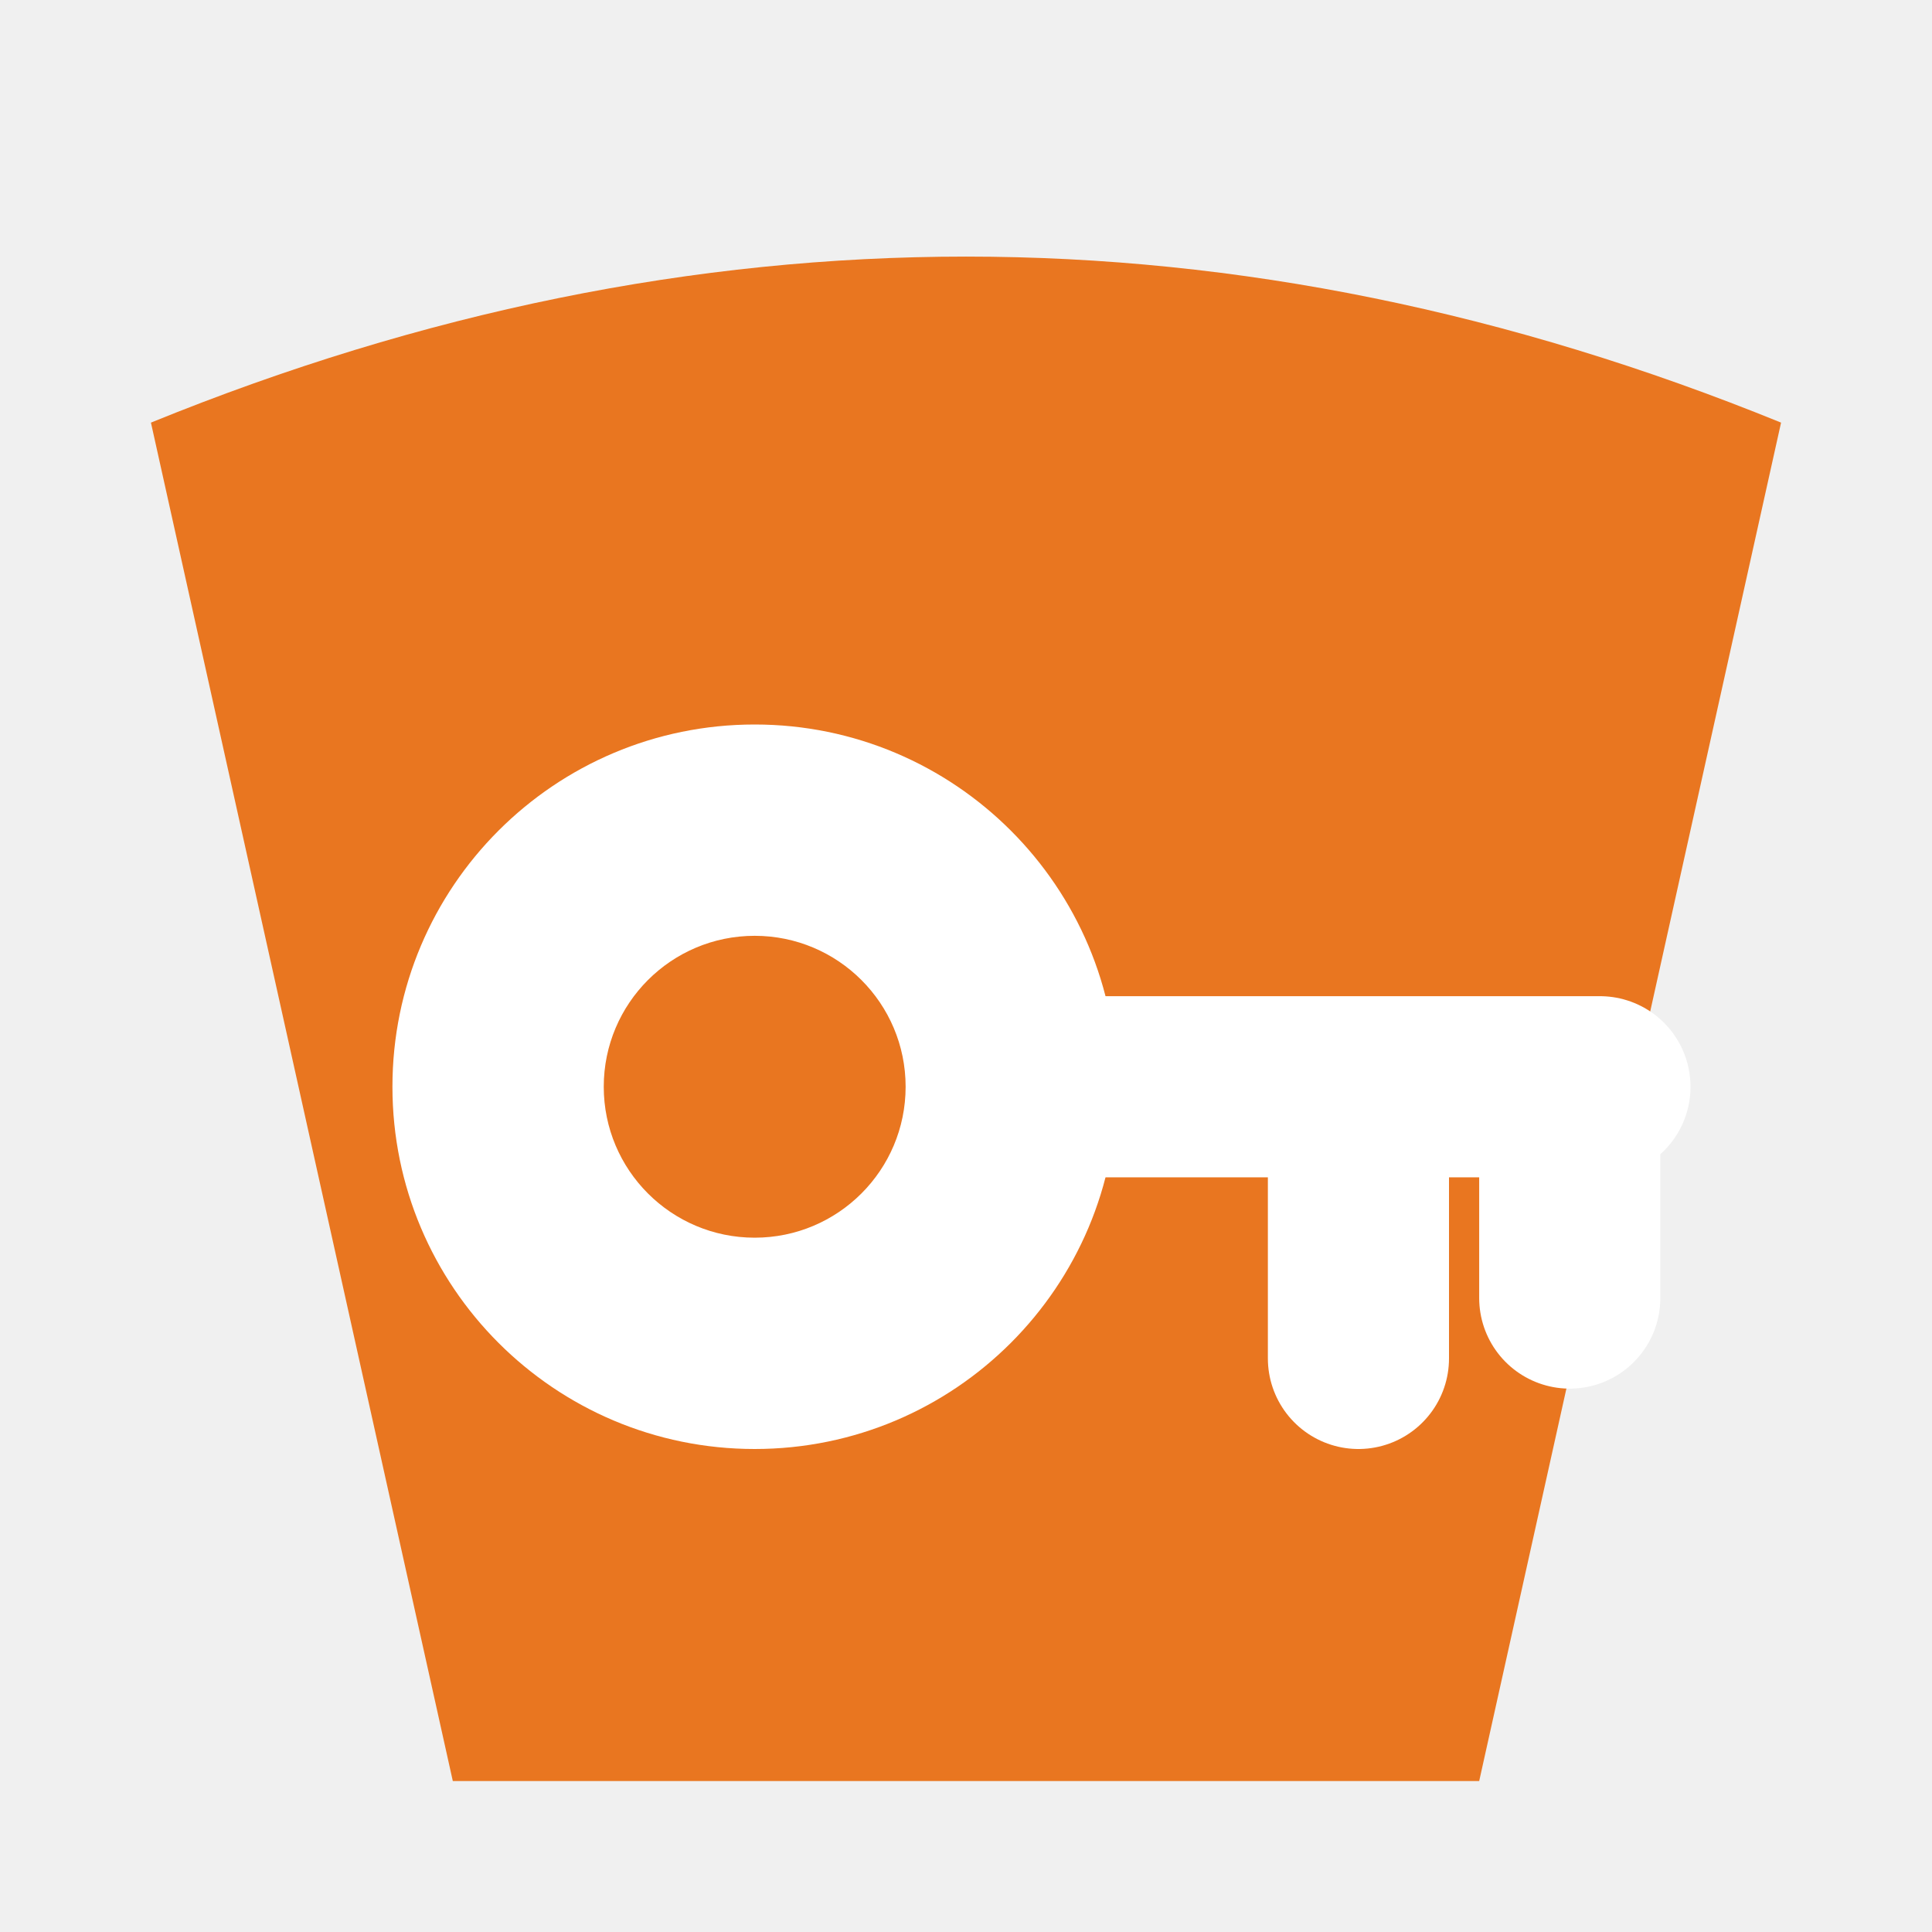
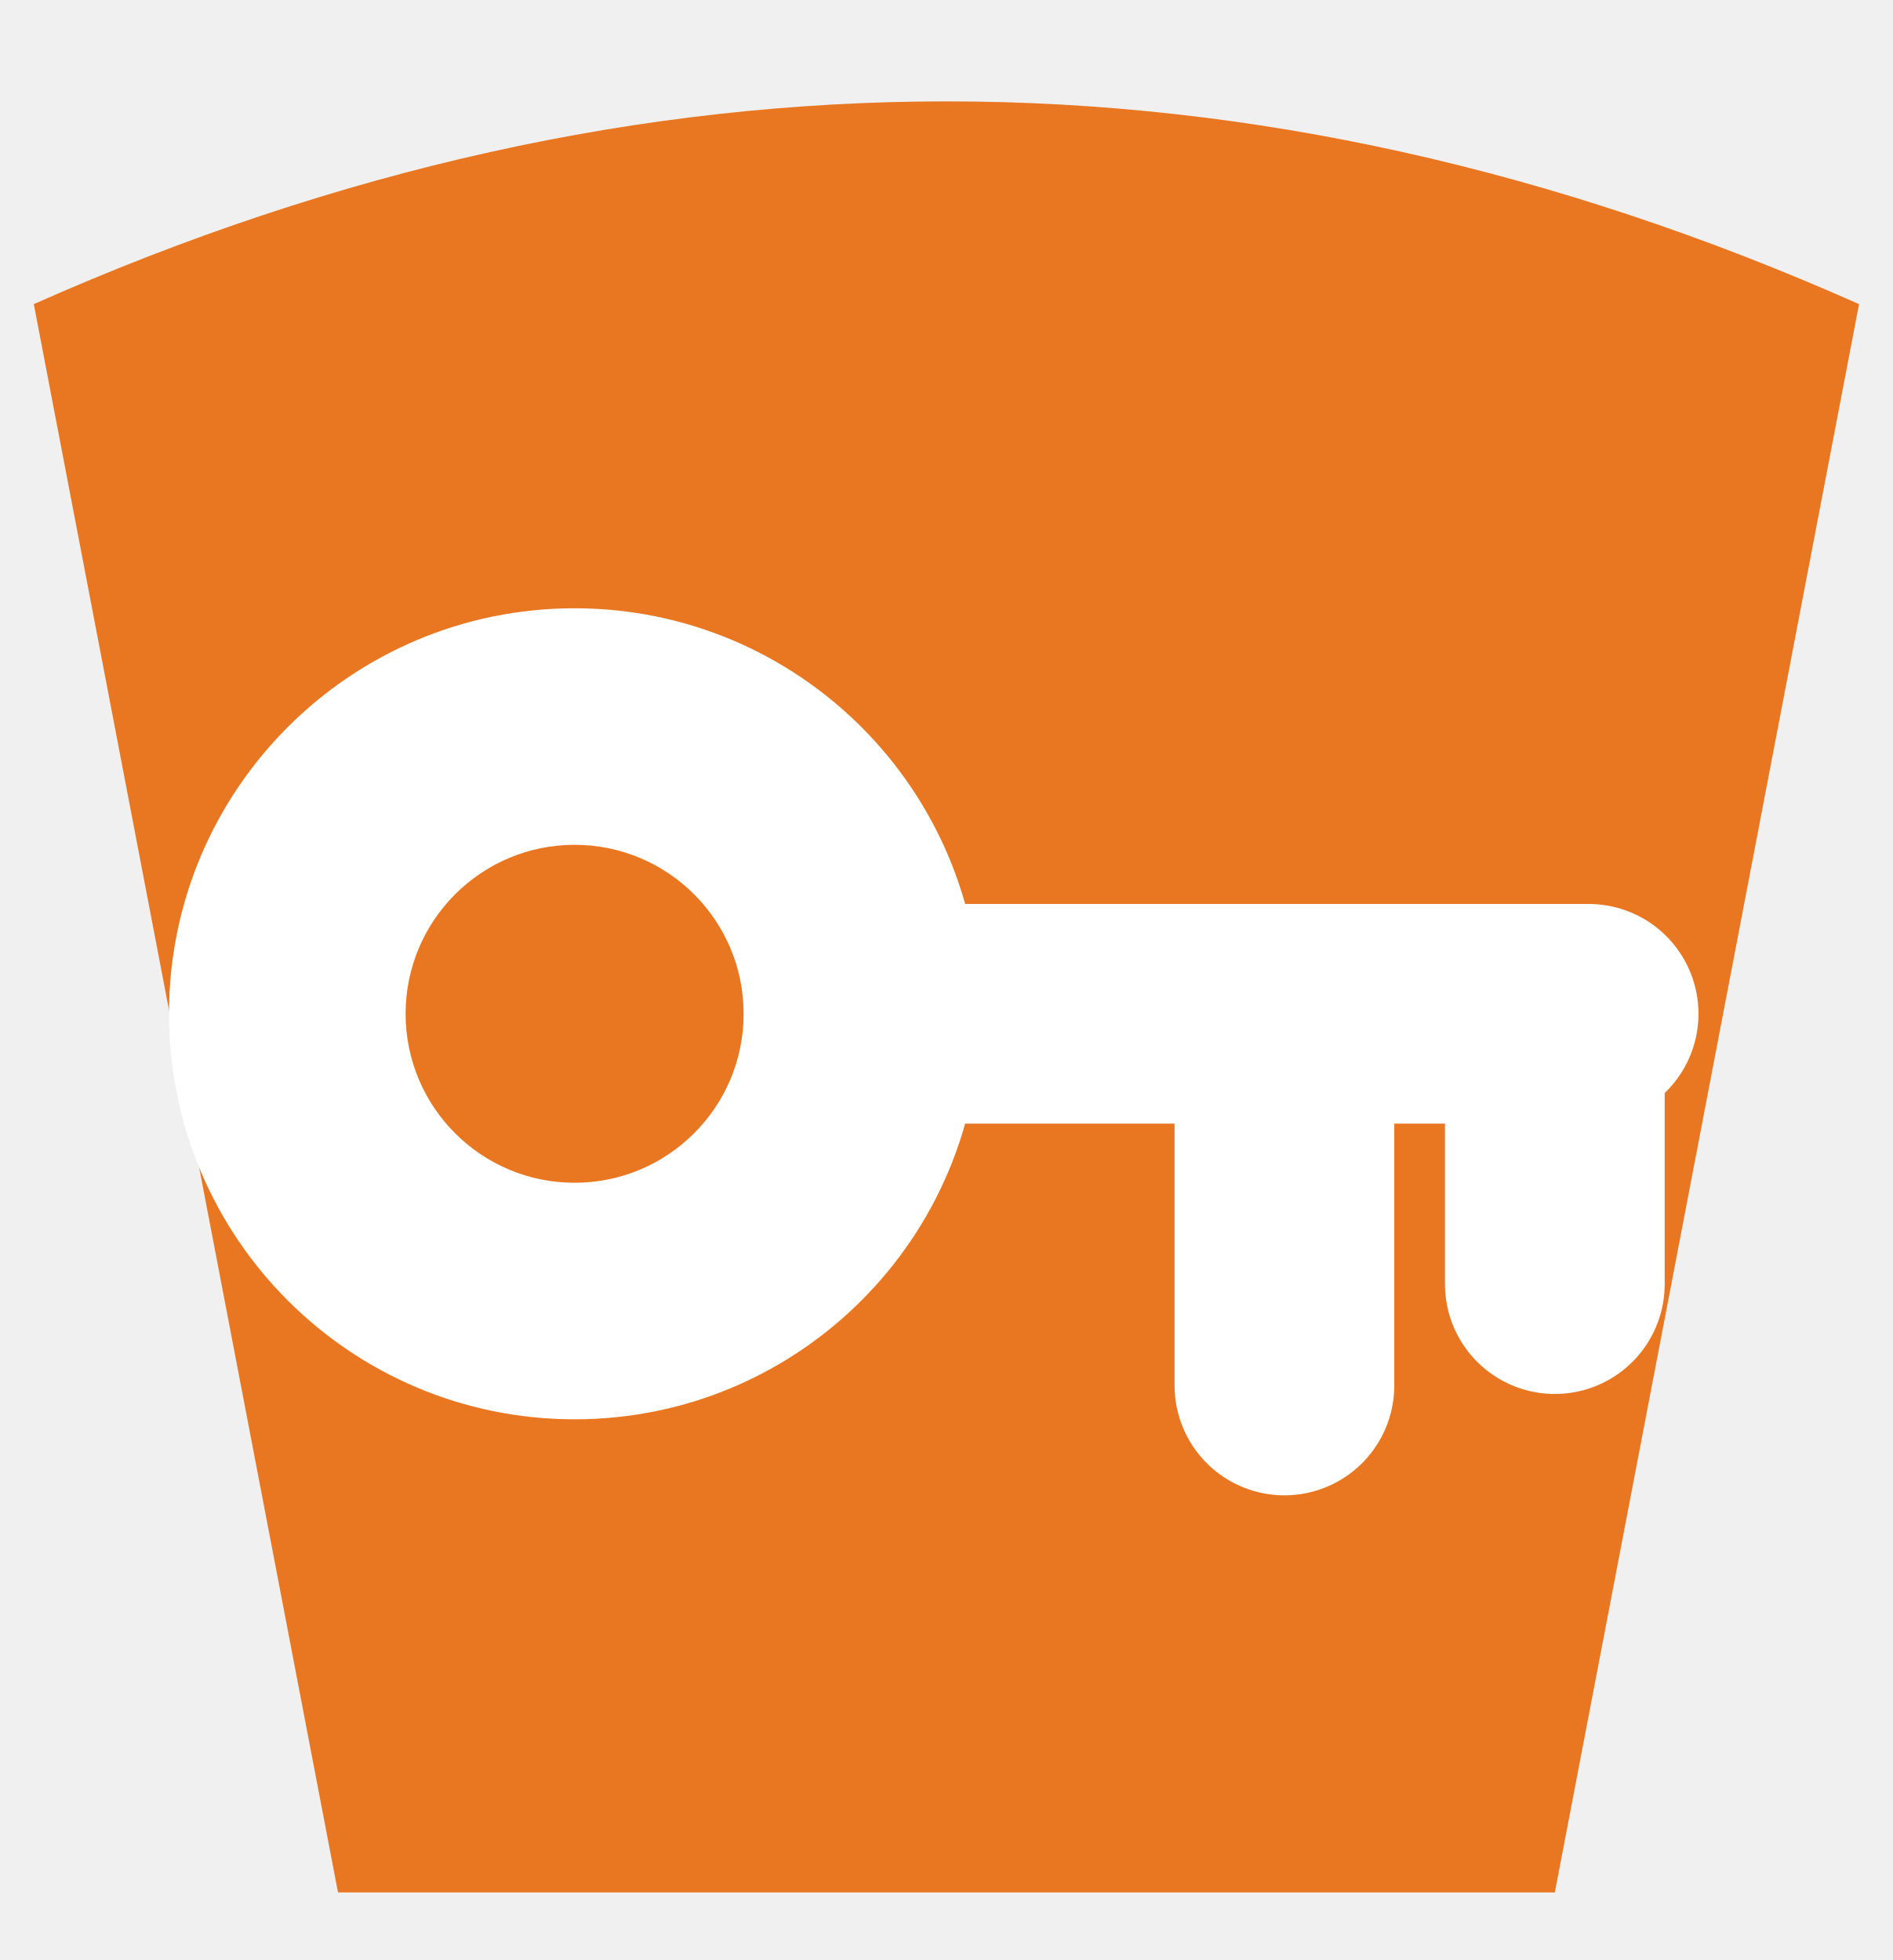
- <svg xmlns="http://www.w3.org/2000/svg" viewBox="0 0 64 64">
-   <path fill="#e97620" d="M5 14Q32 3 59 14L49 59H15Z" />
-   <path fill="#fff" fill-rule="evenodd" d="M25 24a12 12 0 1 0 0 24 12 12 0 0 0 0-24Zm0 7a5 5 0 1 1 0 10 5 5 0 0 1 0-10Z" />
-   <path d="M35 36H53M45 36v9M52 36v7" fill="none" stroke="#fff" stroke-width="6" stroke-linecap="round" stroke-linejoin="round" />
+ <svg xmlns="http://www.w3.org/2000/svg" viewBox="4 4 56 58">
+   <path fill="#e97620" d="M5 13Q32 1 59 13L50 60H14Z" />
+   <circle cx="21" cy="34" r="12" fill="#fff" />
+   <circle cx="21" cy="34" r="5" fill="#e97620" />
+   <path d="M30 34H51M42 34V45M50 34V42" fill="none" stroke="#fff" stroke-width="6.5" stroke-linecap="round" stroke-linejoin="round" />
</svg>
